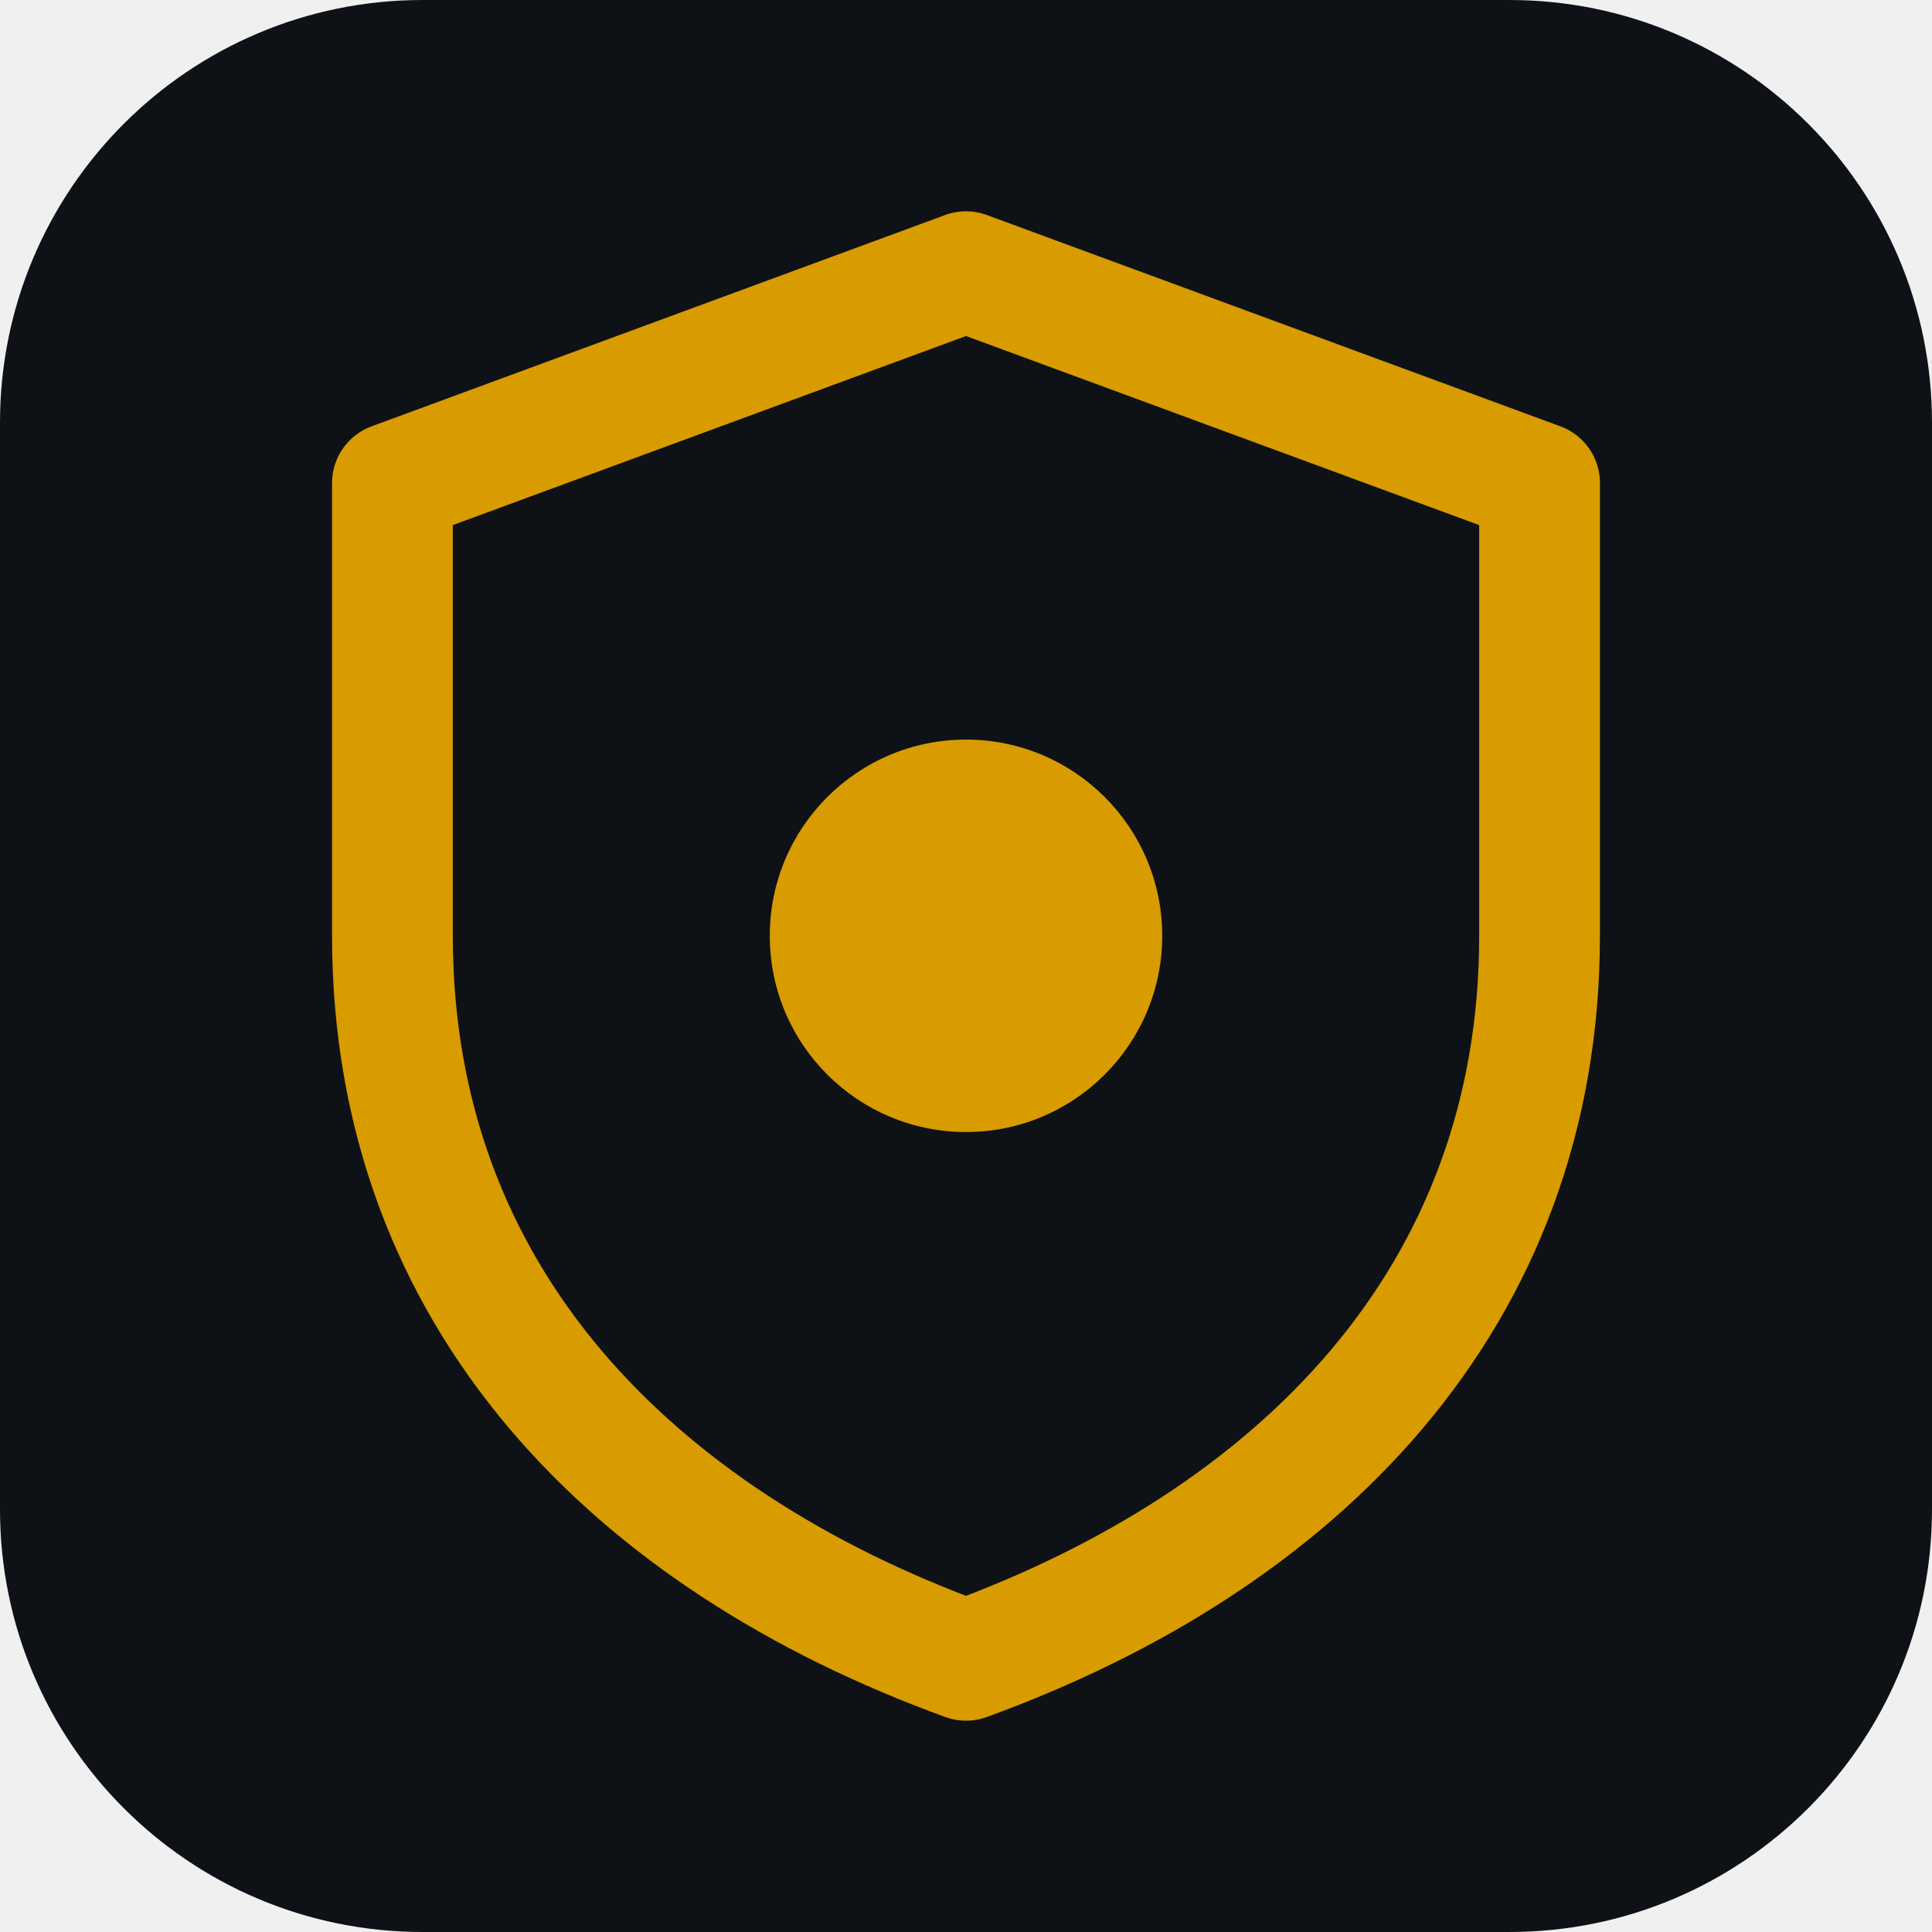
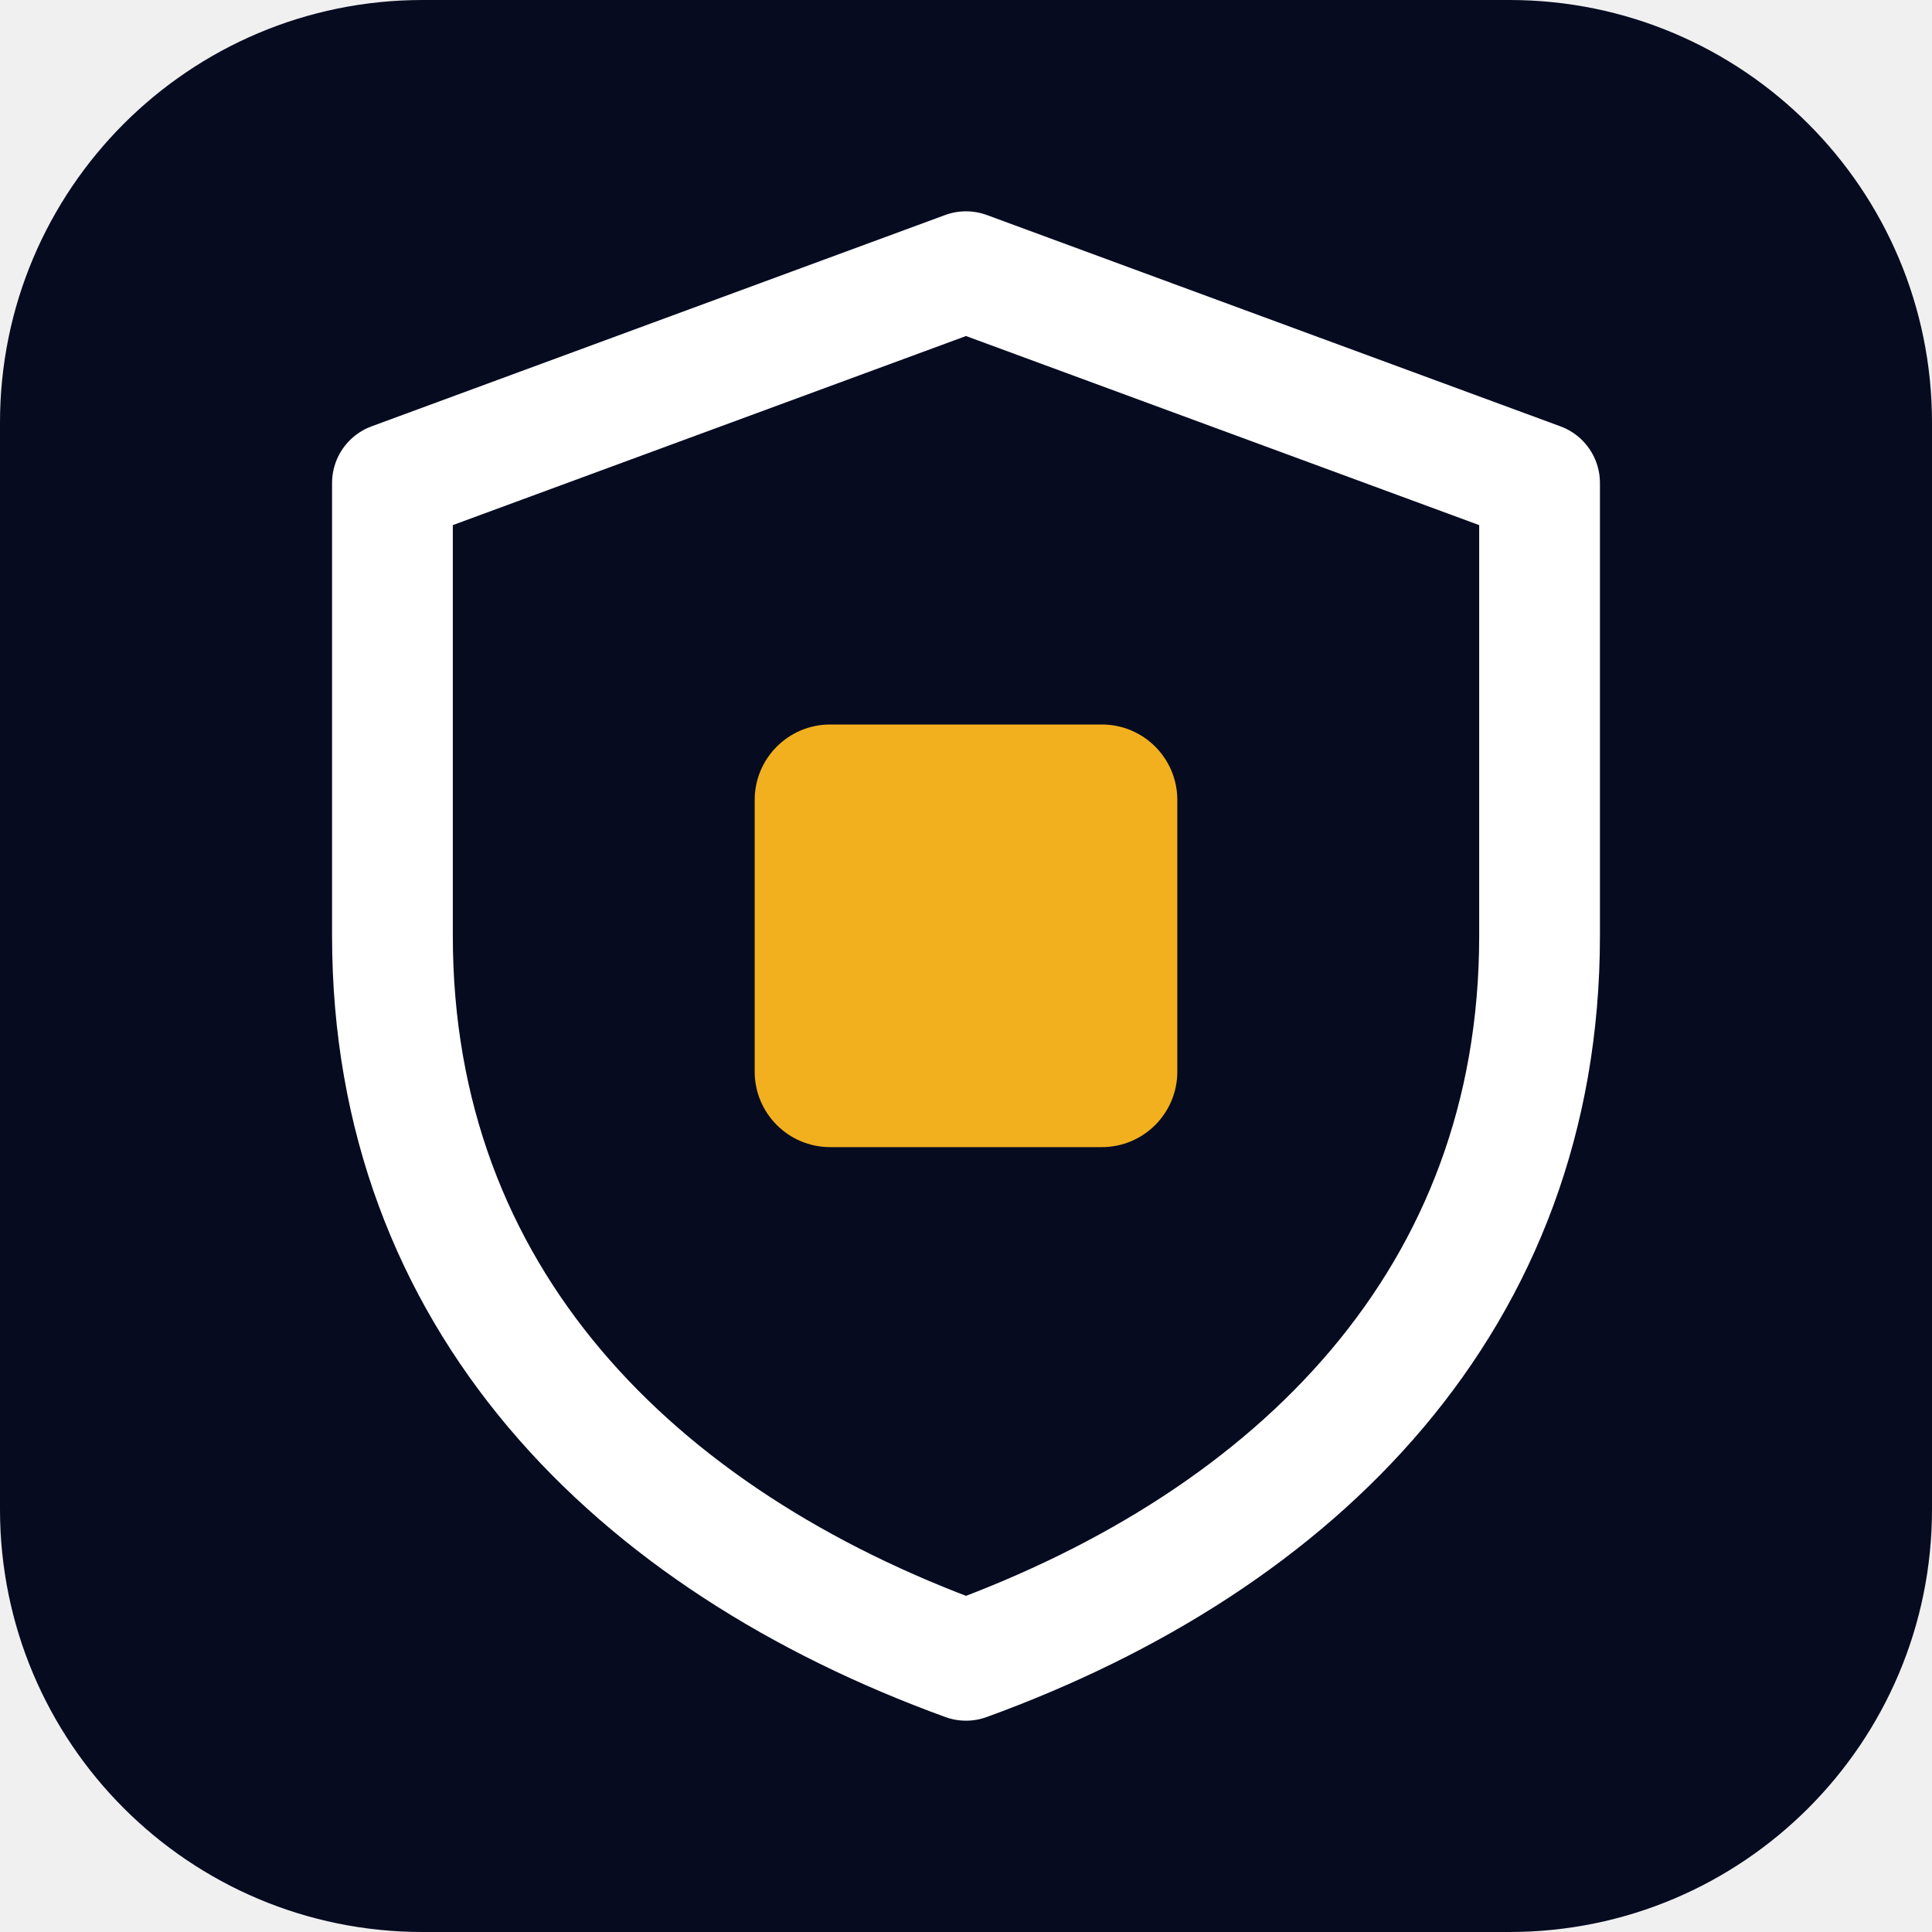
<svg xmlns="http://www.w3.org/2000/svg" viewBox="0 0 64 64">
-   <rect width="64" height="64" rx="14" fill="#0E1217" />
-   <path d="M32 9 L51 16 V31 C51 43 43 51 32 55 C21 51 13 43 13 31 V16 Z" fill="none" stroke="#D89B00" stroke-width="4" stroke-linejoin="round" />
-   <circle cx="32" cy="31" r="6.5" fill="#D89B00" />
+   <rect width="64" height="64" rx="14" fill="#060B20" />
+   <path d="M32 9 L51 16 V31 C51 43 43 51 32 55 C21 51 13 43 13 31 V16 Z" fill="none" stroke="#FFFFFF" stroke-width="4" stroke-linejoin="round" />
+   <rect x="25" y="24" width="14" height="14" rx="2.5" fill="#F2B01E" />
</svg>
